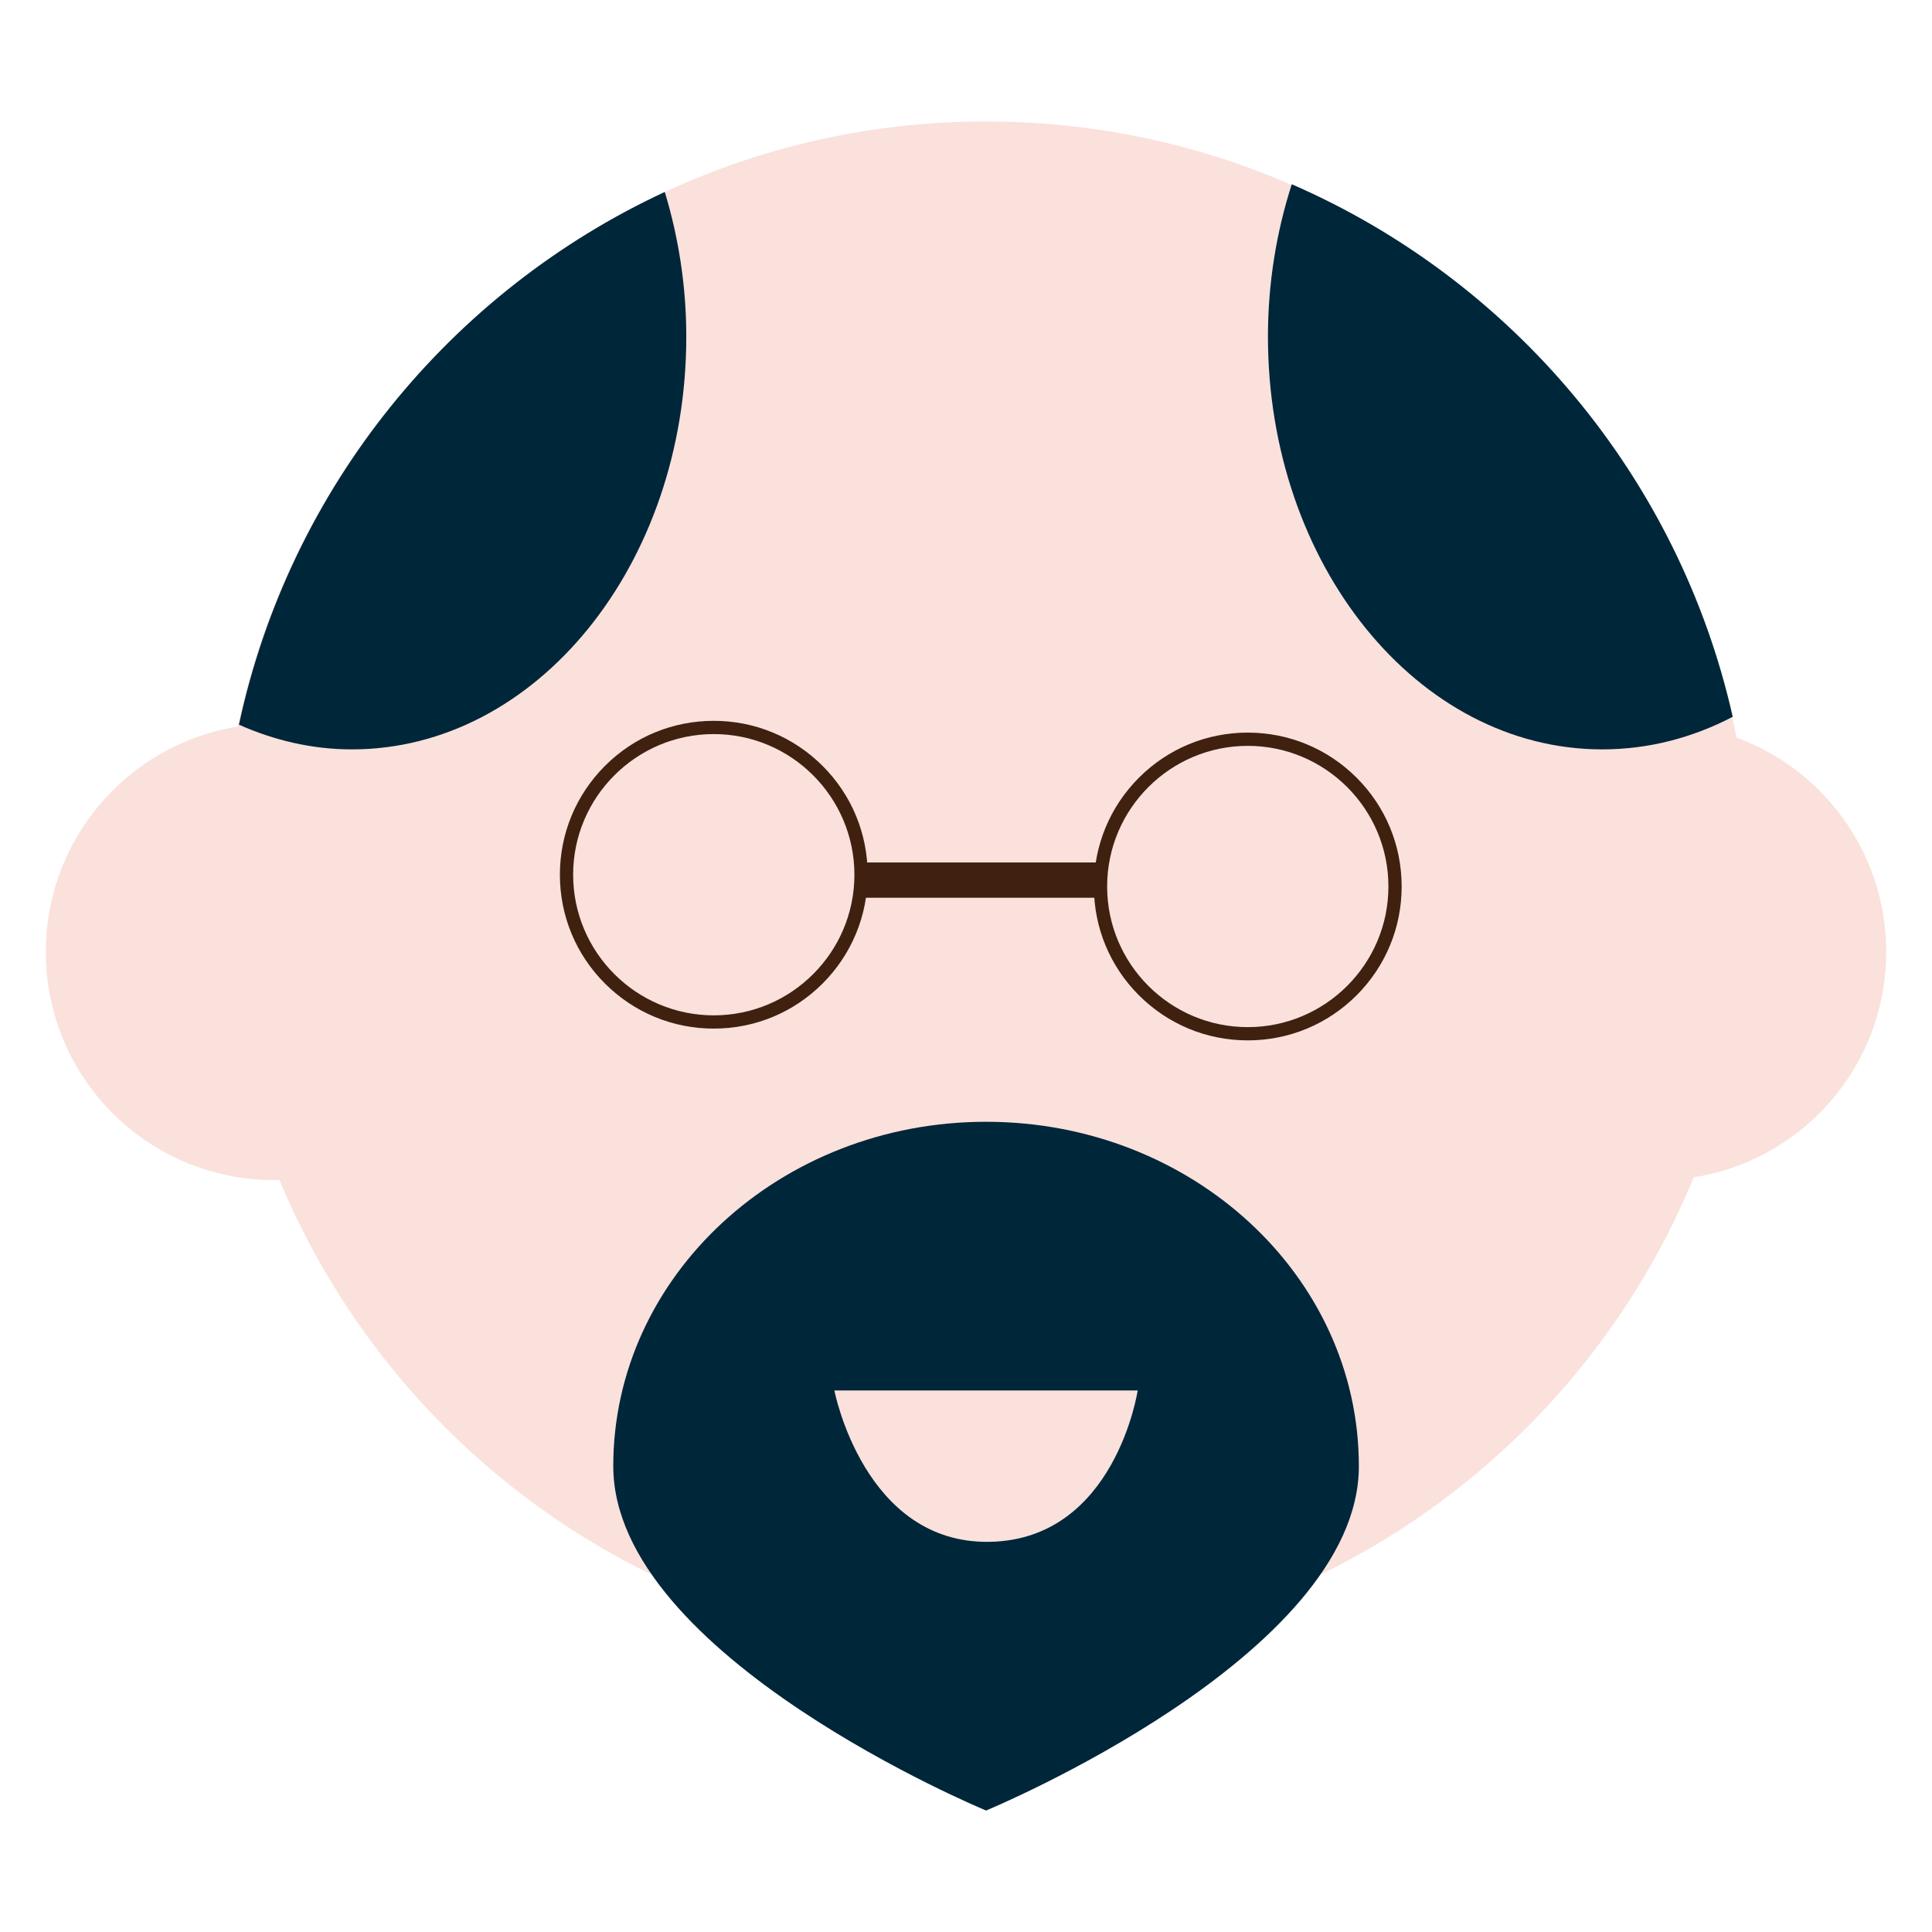
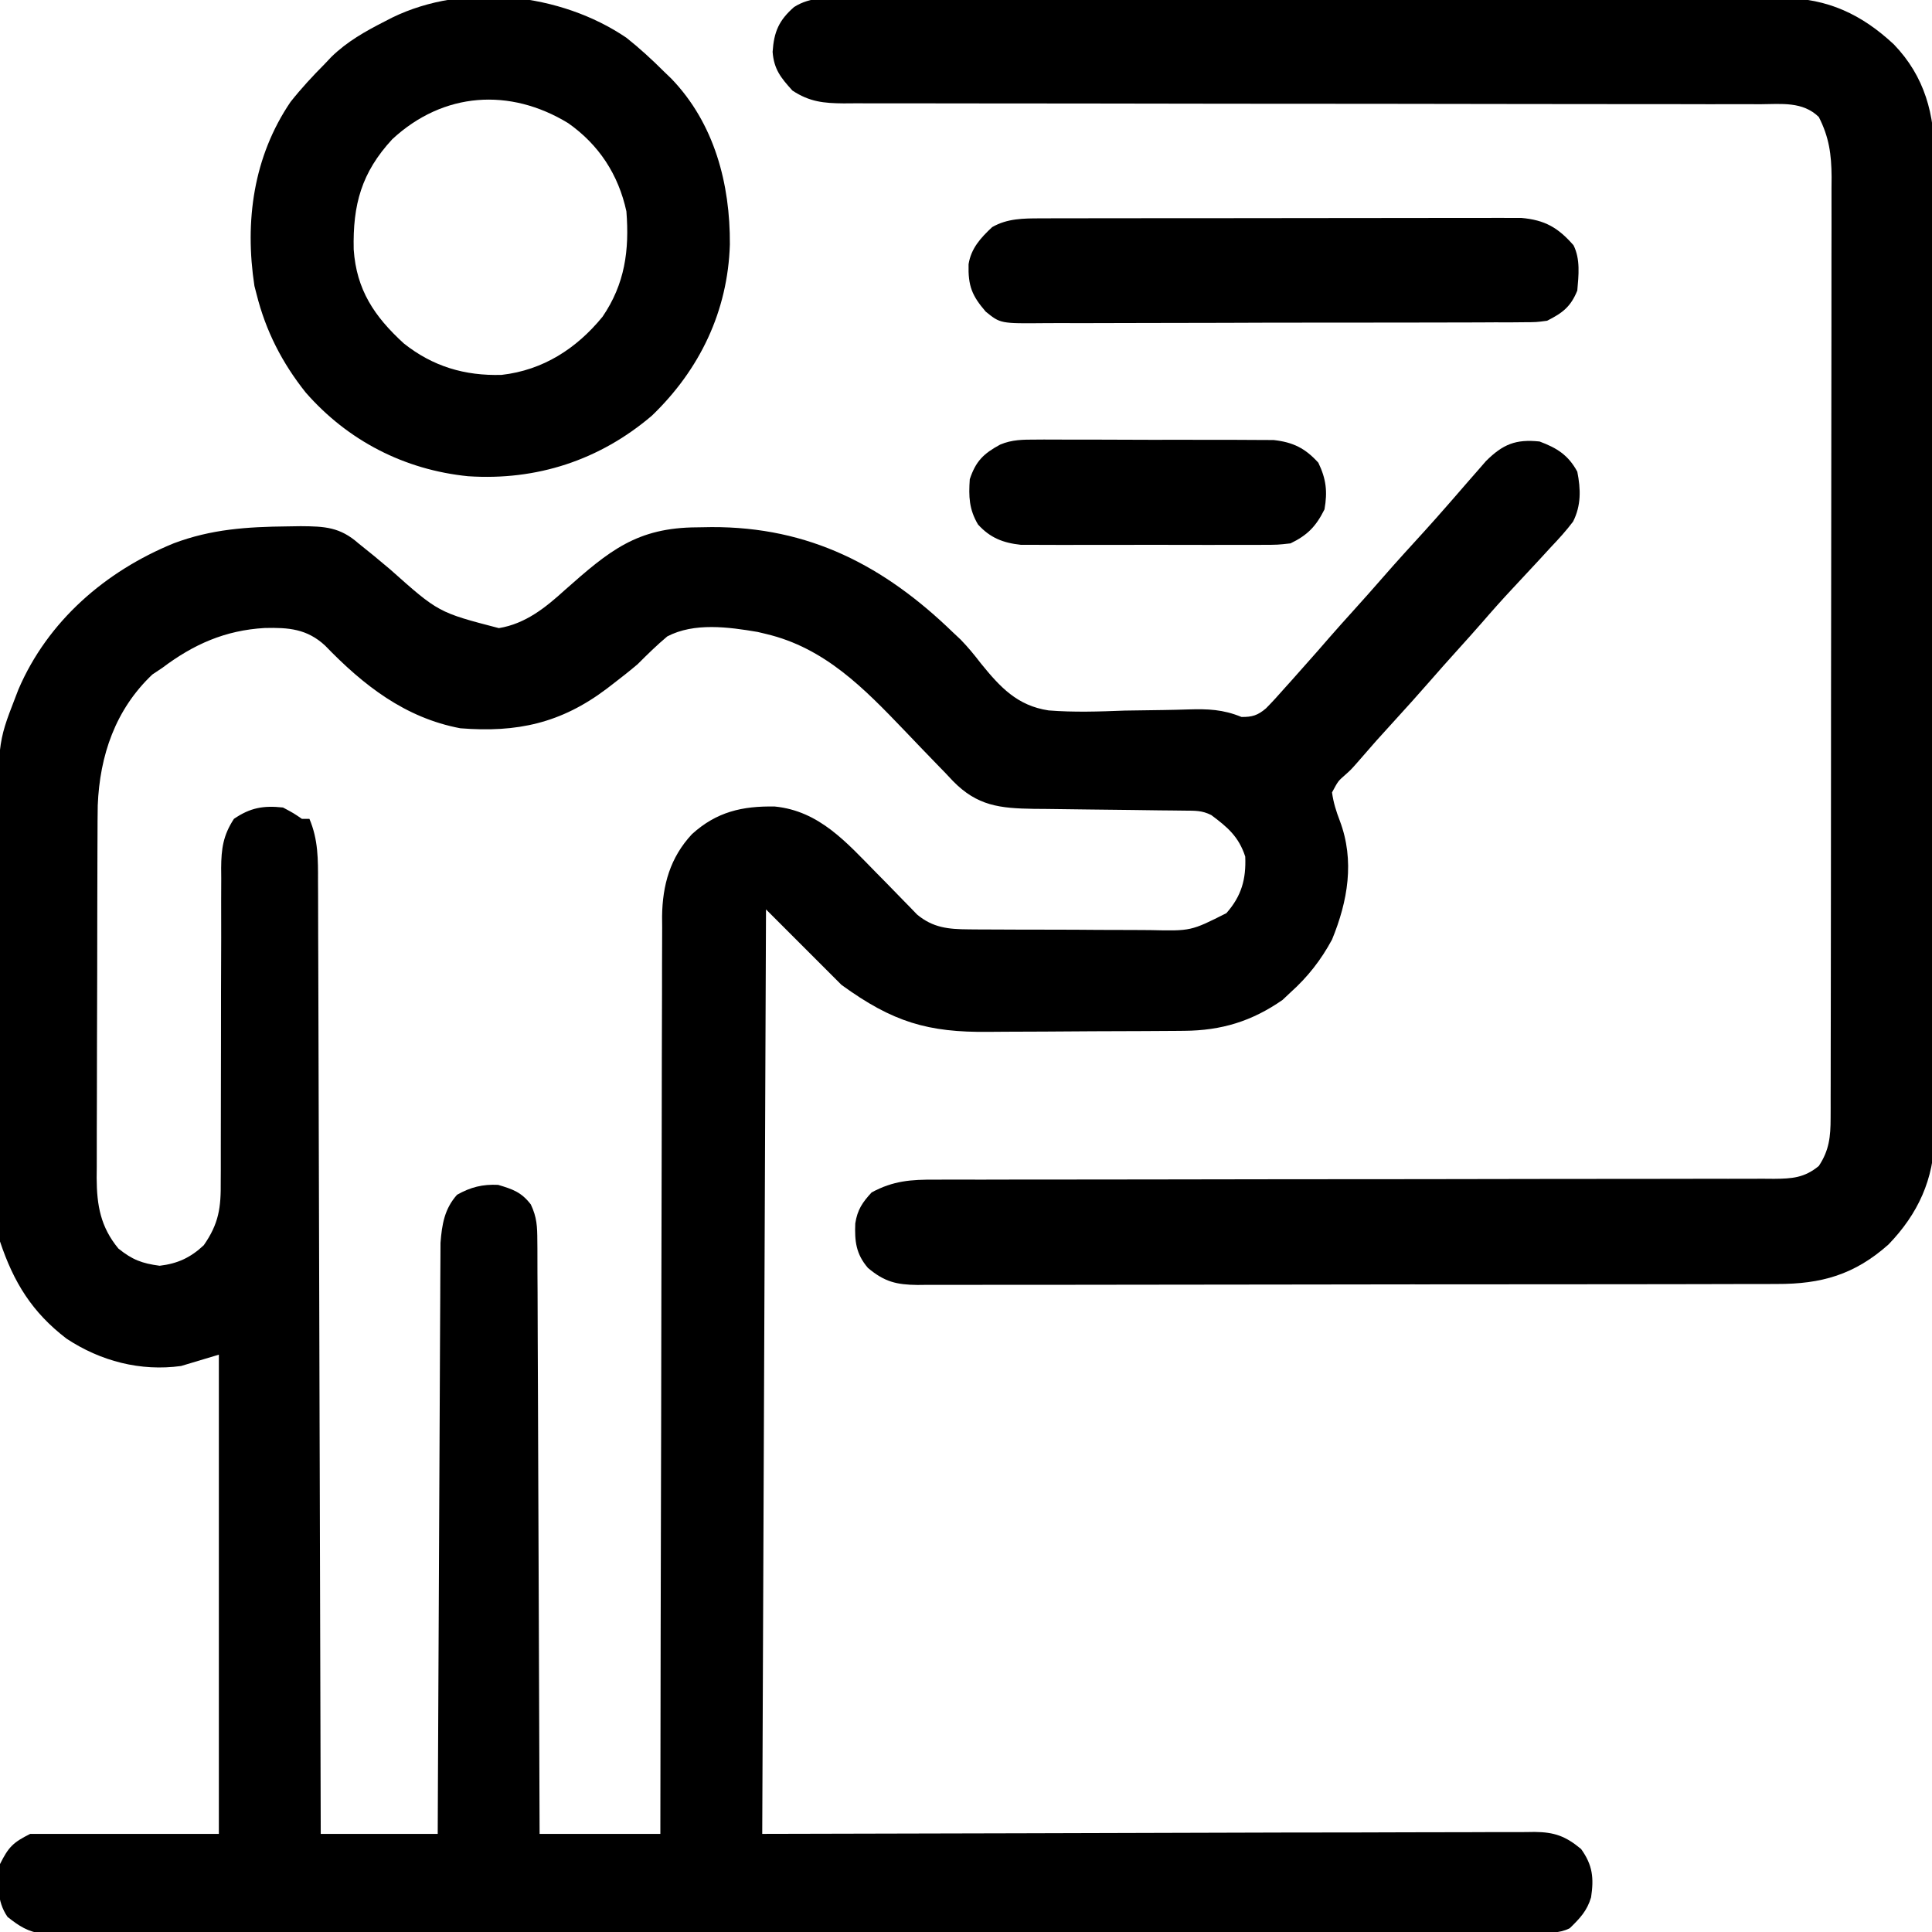
- <svg xmlns="http://www.w3.org/2000/svg" width="800px" height="800px" viewBox="0 0 1024 1024" class="icon" version="1.1">
-   <path d="M878.798 504.539m-120.931 0a120.931 120.931 0 1 0 241.863 0 120.931 120.931 0 1 0-241.863 0Z" fill="#FAE1DC" />
-   <path d="M145.202 504.539m-120.931 0a120.931 120.931 0 1 0 241.863 0 120.931 120.931 0 1 0-241.863 0Z" fill="#FAE1DC" />
-   <path d="M522.636 469.826m-405.444 0a405.444 405.444 0 1 0 810.889 0 405.444 405.444 0 1 0-810.889 0Z" fill="#FAE1DC" />
-   <path d="M363.746 178.398c0-27.023-4.163-52.775-11.395-76.658C238.652 154.586 153.598 258.514 126.646 384.101c18.732 8.325 38.841 13.088 59.866 13.088 97.895 0 177.234-97.966 177.234-218.791zM684.666 97.648c-8.043 25.012-12.629 52.211-12.629 80.75 0 120.825 79.339 218.791 177.199 218.791 24.518 0 47.907-6.174 69.144-17.286-28.645-126.999-116.804-231.385-233.713-282.255zM522.636 594.567c-109.113 0-197.589 81.703-197.589 182.526s197.589 182.526 197.589 182.526 197.589-81.703 197.589-182.526-88.476-182.526-197.589-182.526z m1.87 222.636c-66.604 1.164-82.267-80.221-82.267-80.221h160.76s-11.889 79.057-78.492 80.221z" fill="#00263A" />
-   <path d="M661.347 551.423c-21.801 0-42.262-8.502-57.679-23.883-15.416-15.416-23.883-35.912-23.883-57.679s8.502-42.262 23.883-57.679c15.416-15.416 35.912-23.883 57.679-23.883s42.262 8.502 57.679 23.883c15.416 15.416 23.883 35.912 23.883 57.679s-8.502 42.262-23.883 57.679c-15.416 15.381-35.877 23.883-57.679 23.883z m0-156.103c-41.098 0-74.541 33.443-74.541 74.541s33.443 74.541 74.541 74.541 74.541-33.443 74.541-74.541-33.443-74.541-74.541-74.541zM378.316 545.178c-21.801 0-42.262-8.502-57.679-23.883-15.416-15.416-23.883-35.912-23.883-57.679s8.502-42.262 23.883-57.679c15.416-15.416 35.912-23.883 57.679-23.883s42.262 8.502 57.679 23.883c15.416 15.416 23.883 35.912 23.883 57.679s-8.502 42.262-23.883 57.679c-15.416 15.416-35.912 23.883-57.679 23.883z m0-156.103c-41.098 0-74.541 33.443-74.541 74.541 0 41.098 33.443 74.541 74.541 74.541 41.098 0 74.541-33.443 74.541-74.541-0.035-41.098-33.443-74.541-74.541-74.541z" fill="#40210F" />
-   <path d="M458.608 457.126h124.777v18.697H458.608z" fill="#40210F" />
+ <svg xmlns="http://www.w3.org/2000/svg" version="1.1" width="512" height="512">
+   <path d="M0 0 C4.63 1.725 7.627 3.619 10 8 C10.925 12.646 11.046 16.919 8.883 21.223 C7.061 23.647 5.092 25.802 3 28 C1.961 29.129 0.923 30.259 -0.113 31.391 C-2.369 33.843 -4.639 36.28 -6.922 38.707 C-9.797 41.77 -12.583 44.898 -15.328 48.078 C-17.358 50.411 -19.428 52.705 -21.5 55 C-24.17 57.959 -26.823 60.929 -29.438 63.938 C-32.248 67.166 -35.116 70.337 -38 73.5 C-43.297 79.309 -43.297 79.309 -48.449 85.246 C-50 87 -50 87 -51.645 88.473 C-53.391 90.001 -53.391 90.001 -55 93 C-54.634 95.696 -53.9 97.996 -52.93 100.535 C-48.95 111.085 -50.812 121.819 -55 132 C-57.903 137.392 -61.434 141.902 -66 146 C-66.701 146.66 -67.403 147.32 -68.125 148 C-76.268 153.665 -84.322 156.1 -94.154 156.177 C-94.856 156.184 -95.558 156.19 -96.28 156.197 C-98.593 156.217 -100.906 156.228 -103.219 156.238 C-104.014 156.242 -104.81 156.246 -105.63 156.251 C-109.846 156.271 -114.063 156.286 -118.279 156.295 C-122.602 156.306 -126.924 156.341 -131.246 156.38 C-134.597 156.407 -137.948 156.415 -141.3 156.418 C-142.891 156.423 -144.483 156.435 -146.074 156.453 C-162.07 156.63 -171.406 153.886 -185 144 C-191.6 137.4 -198.2 130.8 -205 124 C-205.33 204.85 -205.66 285.7 -206 369 C-136.83 368.842 -136.83 368.842 -67.66 368.64 C-54.293 368.622 -54.293 368.622 -48.039 368.618 C-43.664 368.614 -39.288 368.599 -34.913 368.578 C-29.334 368.55 -23.755 368.542 -18.176 368.548 C-16.127 368.547 -14.078 368.539 -12.029 368.523 C-9.263 368.503 -6.498 368.508 -3.732 368.519 C-2.929 368.507 -2.125 368.496 -1.298 368.484 C3.915 368.539 6.86 369.563 11 373 C14.097 377.296 14.416 380.731 13.652 385.812 C12.571 389.438 10.694 391.372 8 394 C5.121 395.44 2.649 395.13 -0.57 395.134 C-1.256 395.137 -1.942 395.139 -2.649 395.141 C-4.97 395.148 -7.292 395.148 -9.613 395.147 C-11.286 395.15 -12.958 395.154 -14.63 395.158 C-19.243 395.168 -23.856 395.172 -28.469 395.175 C-33.437 395.179 -38.405 395.188 -43.373 395.197 C-55.38 395.217 -67.386 395.227 -79.393 395.236 C-85.043 395.24 -90.692 395.245 -96.342 395.251 C-115.115 395.268 -133.888 395.282 -152.661 395.289 C-157.535 395.291 -162.409 395.293 -167.283 395.295 C-168.495 395.296 -169.706 395.296 -170.954 395.297 C-190.589 395.305 -210.224 395.33 -229.858 395.363 C-250.002 395.396 -270.146 395.414 -290.289 395.417 C-301.605 395.419 -312.921 395.428 -324.237 395.453 C-333.872 395.475 -343.508 395.483 -353.143 395.474 C-358.061 395.469 -362.979 395.471 -367.897 395.49 C-372.398 395.508 -376.898 395.507 -381.399 395.491 C-383.029 395.489 -384.659 395.493 -386.288 395.505 C-388.502 395.52 -390.713 395.511 -392.927 395.495 C-394.157 395.496 -395.387 395.497 -396.654 395.498 C-400.668 394.901 -402.841 393.499 -406 391 C-408.922 386.794 -408.636 381.921 -408 377 C-405.745 372.489 -404.561 371.28 -400 369 C-383.5 369 -367 369 -350 369 C-350 327.09 -350 285.18 -350 242 C-353.3 242.99 -356.6 243.98 -360 245 C-370.766 246.484 -381.358 243.72 -390.375 237.75 C-399.488 230.779 -404.385 222.844 -408 212 C-408.098 210.283 -408.139 208.563 -408.147 206.843 C-408.154 205.775 -408.161 204.707 -408.169 203.607 C-408.172 202.435 -408.174 201.263 -408.177 200.056 C-408.184 198.821 -408.19 197.587 -408.197 196.315 C-408.217 192.215 -408.228 188.115 -408.238 184.016 C-408.242 182.6 -408.246 181.184 -408.251 179.768 C-408.27 173.106 -408.284 166.444 -408.292 159.782 C-408.302 152.123 -408.328 144.464 -408.369 136.804 C-408.399 130.868 -408.414 124.931 -408.417 118.995 C-408.419 115.458 -408.428 111.921 -408.453 108.385 C-408.647 80.002 -408.647 80.002 -404 68 C-403.705 67.234 -403.41 66.467 -403.106 65.678 C-395.327 47.563 -380.022 34.367 -362 27 C-352.028 23.224 -342.481 22.612 -331.875 22.5 C-330.7 22.481 -329.526 22.463 -328.316 22.444 C-321.982 22.491 -317.923 22.657 -313 27 C-311.661 28.083 -310.319 29.163 -308.977 30.242 C-307.524 31.45 -306.073 32.661 -304.625 33.875 C-291.811 45.295 -291.811 45.295 -275.793 49.461 C-268.714 48.293 -263.425 44.018 -258.25 39.312 C-246.564 28.986 -239.263 22.813 -223.25 22.75 C-221.993 22.729 -220.736 22.709 -219.441 22.688 C-193.499 22.581 -173.635 32.974 -155.473 50.57 C-154.792 51.209 -154.112 51.848 -153.41 52.506 C-151.442 54.543 -149.787 56.549 -148.072 58.789 C-142.972 65.089 -138.415 70.023 -130.109 71.269 C-123.376 71.802 -116.679 71.578 -109.938 71.312 C-106.462 71.247 -102.987 71.202 -99.512 71.162 C-97.364 71.13 -95.217 71.079 -93.071 71.006 C-87.887 70.853 -83.88 70.993 -79 73 C-76.157 73.04 -74.673 72.573 -72.505 70.726 C-70.81 69.016 -69.212 67.248 -67.625 65.438 C-67.048 64.798 -66.472 64.158 -65.878 63.499 C-64.24 61.676 -62.617 59.841 -61 58 C-59.967 56.834 -59.967 56.834 -58.914 55.645 C-57.828 54.408 -56.747 53.167 -55.672 51.922 C-53.642 49.589 -51.572 47.295 -49.5 45 C-46.83 42.041 -44.177 39.071 -41.562 36.062 C-37.911 31.868 -34.157 27.769 -30.41 23.66 C-28.396 21.438 -26.407 19.199 -24.438 16.938 C-23.892 16.314 -23.347 15.69 -22.785 15.047 C-21.435 13.498 -20.089 11.946 -18.746 10.391 C-17.964 9.499 -17.181 8.607 -16.375 7.688 C-15.661 6.866 -14.947 6.045 -14.211 5.199 C-9.731 0.744 -6.332 -0.666 0 0 Z M-365 60 C-365.866 60.578 -366.733 61.155 -367.625 61.75 C-377.411 71.021 -381.567 83.186 -382.098 96.445 C-382.143 99.226 -382.158 102.006 -382.161 104.787 C-382.166 105.839 -382.171 106.89 -382.176 107.973 C-382.191 111.43 -382.198 114.887 -382.203 118.344 C-382.209 120.757 -382.215 123.17 -382.22 125.583 C-382.231 130.634 -382.237 135.684 -382.24 140.734 C-382.246 147.197 -382.27 153.659 -382.298 160.122 C-382.317 165.103 -382.322 170.084 -382.324 175.065 C-382.327 177.447 -382.335 179.83 -382.348 182.212 C-382.365 185.546 -382.363 188.879 -382.356 192.213 C-382.366 193.191 -382.375 194.169 -382.384 195.176 C-382.34 202.414 -381.375 208.125 -376.625 213.875 C-372.949 216.85 -370.359 217.82 -365.688 218.438 C-360.924 217.872 -357.507 216.29 -354 213 C-349.999 207.262 -349.427 203.023 -349.502 196.121 C-349.496 195.154 -349.491 194.187 -349.485 193.191 C-349.476 191.102 -349.476 189.013 -349.484 186.924 C-349.496 183.615 -349.485 180.308 -349.468 176.999 C-349.441 171.171 -349.435 165.342 -349.437 159.513 C-349.439 150.18 -349.425 140.848 -349.381 131.515 C-349.371 128.259 -349.38 125.003 -349.39 121.747 C-349.384 119.748 -349.377 117.749 -349.369 115.75 C-349.377 114.847 -349.384 113.945 -349.392 113.015 C-349.351 107.94 -348.874 104.371 -346 100 C-341.667 97.045 -338.189 96.434 -333 97 C-330.188 98.5 -330.188 98.5 -328 100 C-327.34 100 -326.68 100 -326 100 C-323.644 105.59 -323.71 110.749 -323.722 116.706 C-323.713 118.325 -323.713 118.325 -323.704 119.976 C-323.687 123.592 -323.684 127.208 -323.681 130.824 C-323.672 133.416 -323.662 136.008 -323.651 138.6 C-323.628 144.18 -323.613 149.76 -323.603 155.341 C-323.589 163.409 -323.563 171.478 -323.535 179.546 C-323.49 192.637 -323.453 205.727 -323.422 218.818 C-323.392 231.534 -323.357 244.249 -323.317 256.964 C-323.315 257.748 -323.312 258.532 -323.31 259.34 C-323.298 263.273 -323.285 267.206 -323.273 271.139 C-323.169 303.759 -323.08 336.38 -323 369 C-312.77 369 -302.54 369 -292 369 C-291.98 364.19 -291.96 359.38 -291.94 354.424 C-291.873 338.542 -291.796 322.66 -291.712 306.778 C-291.662 297.148 -291.616 287.518 -291.578 277.887 C-291.545 269.493 -291.505 261.098 -291.457 252.704 C-291.432 248.26 -291.41 243.816 -291.397 239.371 C-291.384 235.186 -291.362 231.001 -291.333 226.816 C-291.324 225.282 -291.318 223.748 -291.316 222.215 C-291.312 220.115 -291.297 218.016 -291.278 215.916 C-291.27 214.156 -291.27 214.156 -291.262 212.36 C-290.88 207.457 -290.201 203.342 -286.875 199.625 C-283.285 197.596 -280.084 196.806 -276 197 C-272.127 198.143 -269.798 198.956 -267.326 202.19 C-265.712 205.611 -265.616 208.049 -265.601 211.827 C-265.595 212.501 -265.588 213.175 -265.581 213.87 C-265.563 216.121 -265.565 218.371 -265.568 220.622 C-265.559 222.239 -265.548 223.855 -265.537 225.472 C-265.509 229.856 -265.5 234.239 -265.494 238.623 C-265.485 243.206 -265.458 247.79 -265.434 252.373 C-265.39 261.049 -265.362 269.726 -265.339 278.403 C-265.312 288.282 -265.268 298.161 -265.222 308.04 C-265.129 328.36 -265.06 348.68 -265 369 C-254.44 369 -243.88 369 -233 369 C-232.996 365.878 -232.993 362.755 -232.989 359.538 C-232.954 330.886 -232.899 302.235 -232.822 273.583 C-232.812 269.825 -232.802 266.068 -232.792 262.311 C-232.79 261.189 -232.79 261.189 -232.787 260.044 C-232.756 247.942 -232.739 235.84 -232.727 223.738 C-232.714 211.315 -232.687 198.892 -232.645 186.468 C-232.62 178.806 -232.607 171.144 -232.609 163.482 C-232.609 157.601 -232.588 151.719 -232.559 145.838 C-232.55 143.43 -232.549 141.021 -232.554 138.613 C-232.561 135.319 -232.543 132.026 -232.519 128.731 C-232.527 127.784 -232.535 126.836 -232.542 125.86 C-232.436 117.524 -230.398 110.254 -224.625 104.062 C-218.091 98.129 -211.29 96.581 -202.676 96.734 C-190.849 97.908 -183.638 106.3 -175.766 114.297 C-175.012 115.059 -174.259 115.821 -173.483 116.607 C-171.972 118.141 -170.469 119.684 -168.976 121.235 C-168.276 121.95 -167.577 122.665 -166.855 123.402 C-166.233 124.047 -165.611 124.691 -164.969 125.355 C-160.757 128.873 -156.662 129.256 -151.301 129.291 C-150.649 129.297 -149.996 129.304 -149.323 129.311 C-147.176 129.33 -145.03 129.334 -142.883 129.336 C-141.382 129.342 -139.881 129.349 -138.381 129.356 C-135.239 129.368 -132.097 129.372 -128.955 129.371 C-124.941 129.37 -120.928 129.398 -116.914 129.432 C-113.815 129.454 -110.717 129.458 -107.618 129.457 C-106.139 129.46 -104.66 129.469 -103.181 129.484 C-92.386 129.734 -92.386 129.734 -83 125 C-78.983 120.454 -77.742 115.968 -78 110 C-79.728 104.715 -82.671 102.223 -87 99 C-89.511 97.745 -91.263 97.855 -94.073 97.826 C-95.131 97.813 -96.19 97.799 -97.28 97.786 C-98.429 97.775 -99.578 97.765 -100.762 97.754 C-103.184 97.721 -105.607 97.688 -108.029 97.654 C-111.856 97.607 -115.683 97.563 -119.51 97.523 C-123.199 97.483 -126.886 97.432 -130.574 97.379 C-131.713 97.37 -132.852 97.362 -134.025 97.353 C-143.05 97.214 -149.026 96.585 -155.491 89.947 C-156.136 89.261 -156.781 88.574 -157.445 87.867 C-158.137 87.157 -158.829 86.446 -159.541 85.714 C-162.482 82.692 -165.393 79.642 -168.305 76.593 C-179.007 65.432 -189.4 54.687 -205 51 C-206.094 50.739 -206.094 50.739 -207.211 50.473 C-214.958 49.16 -224.026 47.923 -231.168 51.656 C-233.933 53.976 -236.452 56.444 -239 59 C-241.135 60.82 -243.336 62.543 -245.562 64.25 C-246.112 64.673 -246.661 65.095 -247.227 65.531 C-259.306 74.646 -270.976 77.206 -286 76 C-300.639 73.247 -311.692 64.608 -321.84 54.094 C-326.643 49.638 -331.543 49.275 -337.858 49.425 C-348.329 50.033 -356.691 53.738 -365 60 Z " fill="#000000" transform="translate(408,117)" />
+   <path d="M0 0 C1.088 -0.006 2.175 -0.012 3.296 -0.019 C6.942 -0.035 10.587 -0.022 14.232 -0.01 C16.846 -0.015 19.46 -0.022 22.073 -0.031 C28.437 -0.049 34.8 -0.045 41.164 -0.033 C46.339 -0.024 51.514 -0.023 56.69 -0.027 C57.427 -0.028 58.164 -0.029 58.923 -0.029 C60.421 -0.03 61.918 -0.032 63.415 -0.033 C77.457 -0.044 91.498 -0.031 105.54 -0.01 C117.574 0.008 129.607 0.005 141.641 -0.014 C155.625 -0.035 169.609 -0.043 183.593 -0.031 C185.087 -0.03 186.58 -0.029 188.074 -0.027 C188.808 -0.027 189.543 -0.026 190.3 -0.025 C195.463 -0.022 200.626 -0.028 205.789 -0.037 C212.75 -0.05 219.711 -0.041 226.673 -0.018 C229.224 -0.012 231.775 -0.014 234.326 -0.023 C237.817 -0.034 241.307 -0.02 244.797 0 C245.8 -0.009 246.803 -0.018 247.836 -0.027 C259.615 0.103 268.579 4.328 277.087 12.25 C285.319 20.783 287.975 30.918 287.851 42.5 C287.859 43.645 287.867 44.79 287.875 45.97 C287.895 49.775 287.879 53.578 287.863 57.383 C287.867 60.124 287.879 62.865 287.89 65.606 C287.912 72.258 287.907 78.909 287.893 85.561 C287.881 90.971 287.88 96.381 287.885 101.79 C287.886 102.562 287.887 103.334 287.888 104.13 C287.889 105.698 287.891 107.267 287.892 108.836 C287.907 123.521 287.89 138.205 287.863 152.89 C287.841 165.471 287.845 178.052 287.868 190.633 C287.895 205.268 287.905 219.903 287.89 234.538 C287.888 236.1 287.887 237.663 287.885 239.226 C287.884 239.994 287.884 240.763 287.883 241.555 C287.879 246.954 287.886 252.352 287.898 257.751 C287.912 264.337 287.908 270.922 287.881 277.508 C287.868 280.863 287.866 284.218 287.879 287.574 C287.893 291.222 287.876 294.868 287.851 298.516 C287.862 299.562 287.873 300.608 287.885 301.686 C287.736 313.019 283.506 322.214 275.681 330.313 C266.685 338.325 257.87 340.815 246.114 340.775 C244.61 340.782 244.61 340.782 243.077 340.789 C239.726 340.802 236.377 340.8 233.026 340.798 C230.621 340.804 228.216 340.811 225.811 340.819 C219.962 340.835 214.113 340.841 208.264 340.842 C203.51 340.843 198.755 340.847 194.001 340.853 C180.515 340.871 167.029 340.88 153.543 340.879 C152.817 340.879 152.091 340.879 151.342 340.879 C150.615 340.878 149.888 340.878 149.139 340.878 C137.345 340.877 125.551 340.897 113.758 340.925 C101.642 340.954 89.525 340.967 77.409 340.966 C70.609 340.965 63.809 340.97 57.01 340.992 C50.618 341.012 44.227 341.012 37.835 340.997 C35.488 340.995 33.141 341 30.794 341.012 C27.593 341.027 24.393 341.018 21.192 341.002 C20.261 341.013 19.33 341.023 18.37 341.034 C12.817 340.974 9.618 340.225 5.216 336.508 C2.056 332.821 1.684 329.428 1.872 324.723 C2.431 321.123 3.758 319.155 6.216 316.508 C11.932 313.418 16.674 313.081 23.098 313.129 C24.076 313.125 25.054 313.12 26.063 313.116 C29.332 313.104 32.601 313.114 35.871 313.123 C38.218 313.119 40.566 313.114 42.914 313.107 C47.964 313.095 53.015 313.093 58.065 313.097 C65.373 313.103 72.68 313.092 79.988 313.074 C91.852 313.045 103.717 313.028 115.581 313.019 C116.291 313.019 117 313.018 117.731 313.018 C123.489 313.014 129.246 313.01 135.004 313.007 C140.04 313.004 145.076 313 150.112 312.997 C151.175 312.996 151.175 312.996 152.261 312.995 C164.084 312.986 175.908 312.966 187.732 312.937 C195.671 312.919 203.61 312.915 211.549 312.922 C216.482 312.924 221.415 312.913 226.349 312.899 C228.64 312.895 230.931 312.896 233.222 312.903 C236.344 312.911 239.466 312.901 242.589 312.886 C243.499 312.893 244.41 312.9 245.348 312.907 C250.113 312.864 253.382 312.661 257.216 309.508 C259.979 305.363 260.34 301.724 260.348 296.823 C260.351 295.906 260.355 294.988 260.359 294.042 C260.358 292.543 260.358 292.543 260.357 291.014 C260.36 289.945 260.363 288.877 260.366 287.776 C260.374 284.19 260.376 280.603 260.377 277.016 C260.382 274.447 260.387 271.878 260.392 269.309 C260.406 262.326 260.412 255.342 260.416 248.359 C260.419 243.997 260.423 239.635 260.428 235.273 C260.44 223.192 260.45 211.111 260.454 199.03 C260.454 198.257 260.454 197.484 260.454 196.688 C260.455 195.914 260.455 195.139 260.455 194.341 C260.455 192.771 260.456 191.201 260.456 189.632 C260.457 188.853 260.457 188.074 260.457 187.272 C260.461 174.655 260.478 162.038 260.502 149.421 C260.525 136.462 260.538 123.503 260.539 110.544 C260.54 103.27 260.546 95.996 260.564 88.722 C260.581 81.881 260.583 75.04 260.574 68.199 C260.573 65.688 260.577 63.177 260.587 60.667 C260.6 57.239 260.594 53.811 260.584 50.383 C260.592 49.39 260.6 48.397 260.608 47.375 C260.566 41.413 259.947 36.86 257.216 31.508 C252.947 27.358 247.348 28.091 241.747 28.129 C240.681 28.125 239.615 28.12 238.517 28.116 C234.939 28.104 231.362 28.114 227.785 28.123 C225.222 28.119 222.66 28.114 220.098 28.107 C214.577 28.095 209.056 28.092 203.535 28.097 C195.546 28.104 187.557 28.092 179.568 28.074 C166.598 28.045 153.628 28.028 140.657 28.019 C139.493 28.018 139.493 28.018 138.305 28.018 C132.796 28.014 127.288 28.011 121.779 28.008 C115.488 28.004 109.196 28.001 102.905 27.997 C102.13 27.996 101.356 27.996 100.557 27.995 C87.636 27.986 74.716 27.966 61.795 27.937 C53.826 27.92 45.858 27.913 37.889 27.921 C31.784 27.925 25.679 27.915 19.574 27.899 C17.069 27.895 14.564 27.896 12.059 27.903 C8.643 27.911 5.228 27.901 1.813 27.886 C0.321 27.897 0.321 27.897 -1.201 27.907 C-6.481 27.864 -10.238 27.505 -14.784 24.508 C-17.867 21.092 -19.678 18.878 -20.034 14.258 C-19.679 8.929 -18.372 5.902 -14.341 2.364 C-9.887 -0.458 -5.115 -0.045 0 0 Z " fill="#000000" transform="translate(224.7839,-0.5079346)" />
+   <path d="M0 0 C3.543 2.808 6.799 5.81 10 9 C10.638 9.615 11.276 10.23 11.934 10.863 C23.336 22.722 27.522 38.747 27.422 54.782 C26.887 72.44 19.461 87.94 6.758 100.156 C-7.108 111.976 -23.821 117.412 -41.938 116.207 C-58.809 114.513 -73.831 106.793 -85 94 C-91.227 86.178 -95.562 77.737 -98 68 C-98.189 67.268 -98.379 66.536 -98.574 65.781 C-101.197 48.652 -98.849 31.501 -89 17 C-86.191 13.457 -83.187 10.204 -80 7 C-79.408 6.374 -78.817 5.747 -78.207 5.102 C-74.004 1.001 -69.25 -1.662 -64.062 -4.312 C-63.078 -4.819 -63.078 -4.819 -62.074 -5.336 C-42.871 -14.707 -17.421 -11.833 0 0 Z M-62.035 26.887 C-70.21 35.721 -72.527 44.241 -72.266 56.109 C-71.535 66.811 -66.804 73.855 -59 81 C-51.308 87.121 -42.834 89.634 -33.055 89.348 C-22.082 88.099 -13.208 82.38 -6.316 73.93 C-0.392 65.246 0.818 56.316 0 46 C-2.118 36.263 -7.28 28.349 -15.438 22.625 C-30.843 13.231 -48.482 14.322 -62.035 26.887 Z " fill="#000000" transform="translate(166,10)" />
+   <path d="M0 0 C1.714 -0.006 1.714 -0.006 3.462 -0.013 C4.707 -0.012 5.951 -0.012 7.233 -0.012 C8.55 -0.015 9.868 -0.018 11.225 -0.022 C14.833 -0.031 18.44 -0.033 22.048 -0.034 C24.303 -0.034 26.558 -0.036 28.814 -0.039 C36.685 -0.048 44.557 -0.052 52.429 -0.052 C59.761 -0.051 67.092 -0.062 74.424 -0.077 C80.725 -0.09 87.026 -0.096 93.326 -0.095 C97.087 -0.095 100.847 -0.098 104.608 -0.108 C108.802 -0.12 112.996 -0.115 117.19 -0.109 C119.053 -0.118 119.053 -0.118 120.954 -0.126 C122.672 -0.12 122.672 -0.12 124.425 -0.114 C125.416 -0.114 126.407 -0.115 127.428 -0.115 C133.68 0.431 137.167 2.438 141.276 7.134 C143.121 10.823 142.626 15.098 142.276 19.134 C140.538 23.433 138.36 25.073 134.276 27.134 C131.413 27.517 131.413 27.517 128.21 27.528 C126.992 27.539 125.774 27.551 124.519 27.563 C123.177 27.56 121.835 27.557 120.493 27.554 C119.073 27.561 117.654 27.57 116.234 27.579 C112.385 27.601 108.536 27.604 104.687 27.603 C101.471 27.602 98.256 27.611 95.04 27.619 C87.452 27.639 79.865 27.641 72.278 27.635 C64.455 27.628 56.633 27.651 48.81 27.688 C42.089 27.719 35.368 27.73 28.647 27.726 C24.635 27.724 20.623 27.73 16.611 27.754 C12.838 27.776 9.065 27.774 5.291 27.754 C3.909 27.751 2.526 27.756 1.143 27.77 C-10.599 27.883 -10.599 27.883 -14.508 24.709 C-18.145 20.482 -19.194 17.916 -19.044 12.161 C-18.377 7.935 -15.816 5.155 -12.786 2.321 C-8.784 0.017 -4.529 0.008 0 0 Z " fill="#000000" transform="translate(275.724,57.86629)" />
+   <path d="M0 0 C0.713 -0.005 1.426 -0.011 2.161 -0.016 C4.497 -0.029 6.832 -0.012 9.168 0.006 C10.802 0.005 12.437 0.004 14.072 0.001 C17.489 -0 20.905 0.012 24.322 0.035 C28.692 0.064 33.062 0.061 37.432 0.048 C40.805 0.041 44.177 0.049 47.549 0.061 C49.16 0.066 50.772 0.066 52.383 0.062 C54.637 0.059 56.89 0.076 59.145 0.098 C60.425 0.103 61.705 0.108 63.024 0.114 C68.187 0.689 71.408 2.287 74.883 6.127 C76.96 10.442 77.343 13.796 76.508 18.502 C74.254 23.008 72.011 25.326 67.508 27.502 C64.099 27.883 64.099 27.883 60.15 27.89 C59.428 27.895 58.705 27.9 57.961 27.906 C55.582 27.919 53.203 27.91 50.824 27.9 C49.164 27.902 47.504 27.905 45.844 27.909 C42.368 27.913 38.892 27.907 35.417 27.893 C30.97 27.876 26.524 27.886 22.078 27.904 C18.65 27.914 15.223 27.911 11.796 27.903 C10.157 27.901 8.518 27.904 6.879 27.911 C4.584 27.918 2.289 27.907 -0.006 27.89 C-1.31 27.888 -2.614 27.885 -3.957 27.883 C-8.66 27.376 -12.104 26.034 -15.305 22.502 C-17.691 18.483 -17.804 15.095 -17.492 10.502 C-15.894 5.706 -13.862 3.729 -9.445 1.327 C-6.289 -0.007 -3.401 0 0 0 Z " fill="#000000" transform="translate(274.4924,116.4983)" />
</svg>
